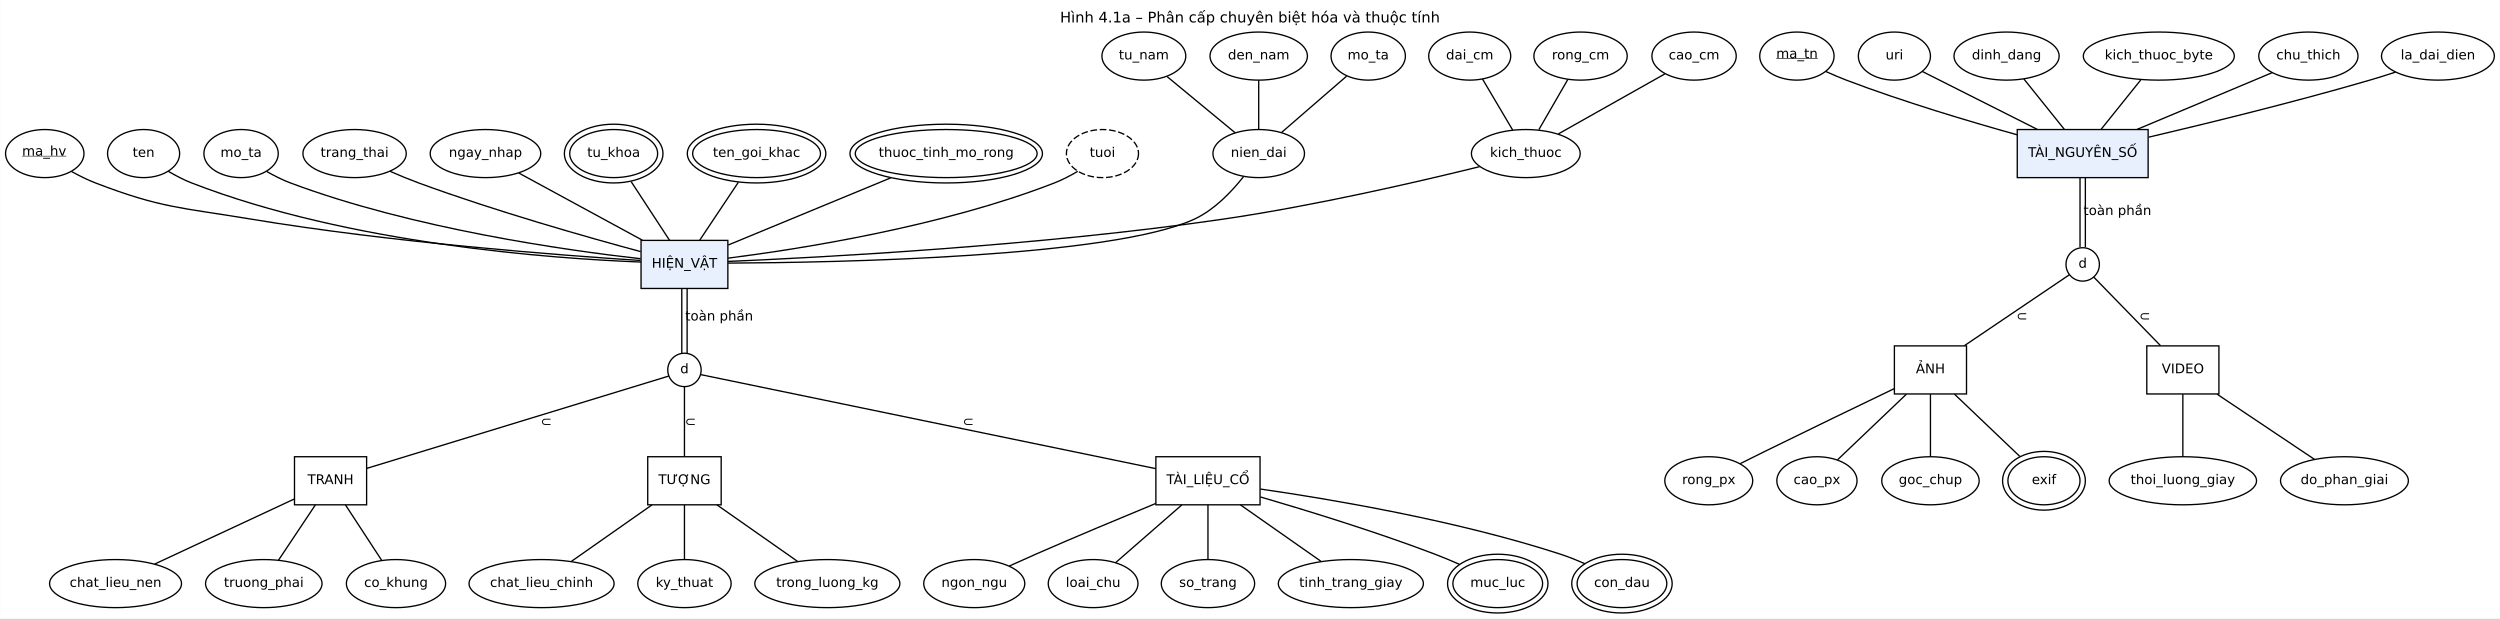
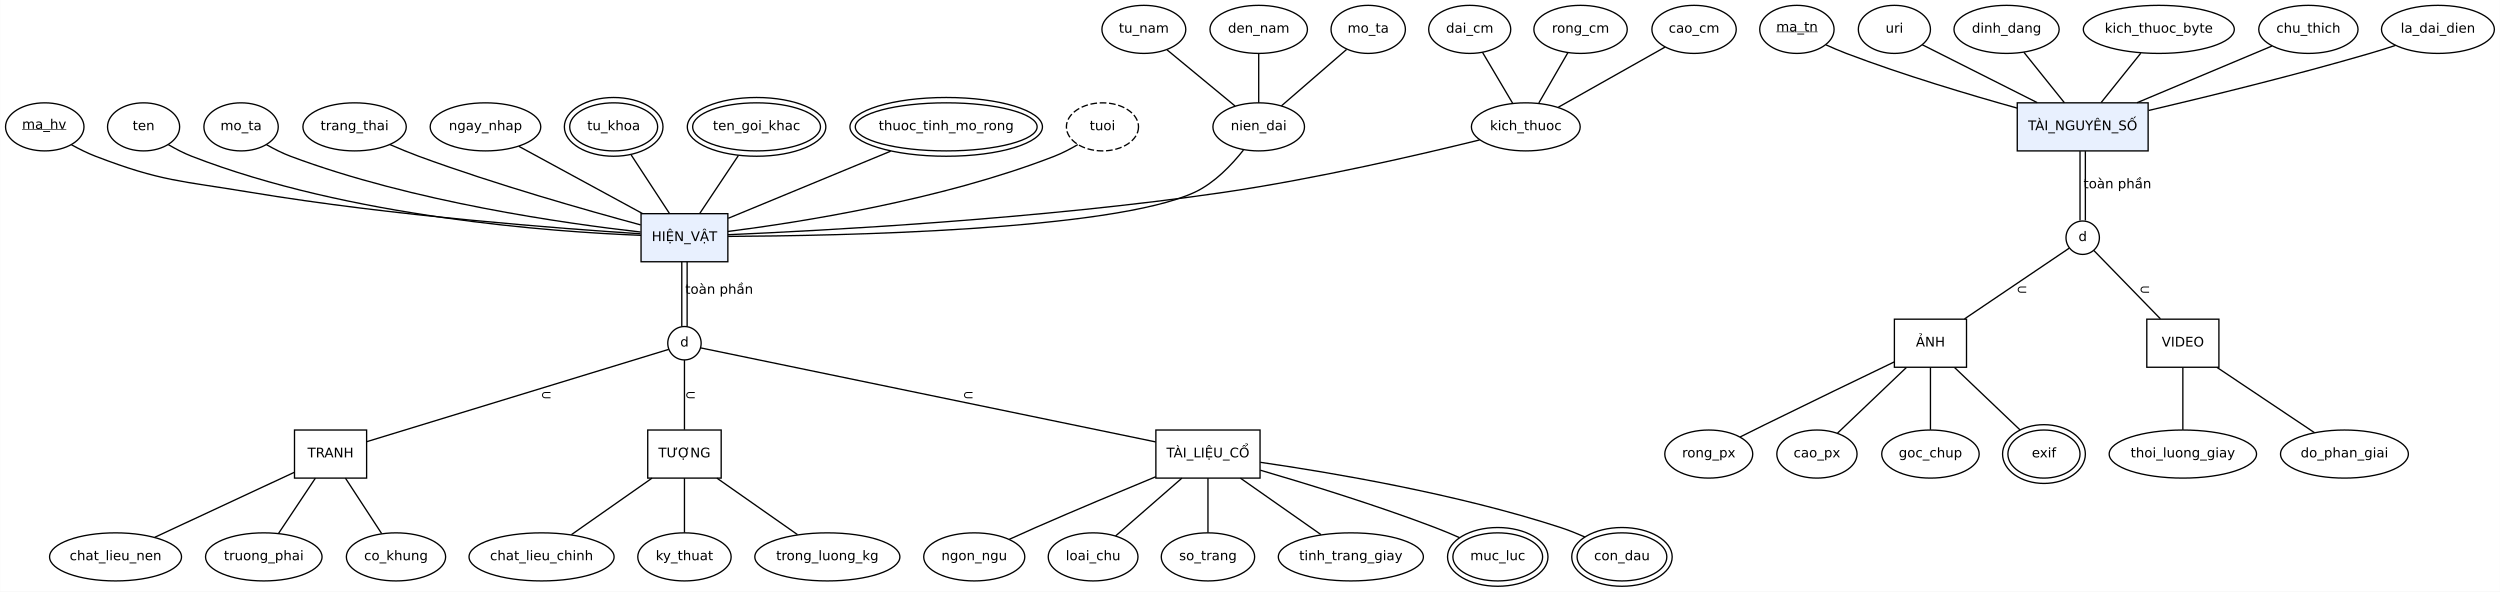
- <svg xmlns="http://www.w3.org/2000/svg" width="1872pt" height="463pt" viewBox="0.00 0.00 1871.82 463.00">
-   <g id="graph0" class="graph" transform="scale(1 1) rotate(0) translate(4 459)">
-     <polygon fill="white" stroke="transparent" points="-4,4 -4,-459 1867.82,-459 1867.82,4 -4,4" />
-     <text text-anchor="middle" x="931.91" y="-442.2" font-family="DejaVu Sans" font-size="11.00">Hình 4.1a – Phân cấp chuyên biệt hóa và thuộc tính</text>
+ <svg xmlns="http://www.w3.org/2000/svg" width="1872pt" height="443pt" viewBox="0.00 0.00 1871.82 443.00">
+   <g id="graph0" class="graph" transform="scale(1 1) rotate(0) translate(4 439)">
+     <polygon fill="white" stroke="transparent" points="-4,4 -4,-439 1867.82,-439 1867.82,4 -4,4" />
    <g id="node1" class="node">
      <polygon fill="#e8f0fe" stroke="black" points="540.93,-279 475.93,-279 475.93,-243 540.93,-243 540.93,-279" />
      <text text-anchor="middle" x="508.43" y="-258.5" font-family="DejaVu Sans" font-size="10.00">HIỆN_VẬT</text>
    </g>
    <g id="node8" class="node">
      <ellipse fill="none" stroke="black" cx="508.43" cy="-182" rx="12.5" ry="12.5" />
      <text text-anchor="middle" x="508.43" y="-179.5" font-family="DejaVu Sans" font-size="10.00">d</text>
    </g>
    <g id="edge1" class="edge">
      <path fill="none" stroke="black" d="M506.43,-242.91C506.43,-228.2 506.43,-207.38 506.43,-194.55" />
      <path fill="none" stroke="transparent" d="M508.43,-242.91C508.43,-228.2 508.43,-207.38 508.43,-194.55" />
      <path fill="none" stroke="black" d="M510.43,-242.91C510.43,-228.2 510.43,-207.38 510.43,-194.55" />
      <text text-anchor="middle" x="534.43" y="-219" font-family="DejaVu Sans" font-size="10.00"> toàn phần</text>
    </g>
    <g id="node2" class="node">
      <polygon fill="none" stroke="black" points="270.43,-117 216.43,-117 216.43,-81 270.43,-81 270.43,-117" />
      <text text-anchor="middle" x="243.43" y="-96.5" font-family="DejaVu Sans" font-size="10.00">TRANH</text>
    </g>
    <g id="node27" class="node">
      <ellipse fill="none" stroke="black" cx="82.43" cy="-22" rx="49.4" ry="18" />
      <text text-anchor="middle" x="82.43" y="-19.5" font-family="DejaVu Sans" font-size="10.00">chat_lieu_nen</text>
    </g>
    <g id="edge26" class="edge">
      <path fill="none" stroke="black" d="M216.12,-85.28C187.14,-71.78 141.52,-50.53 111.79,-36.68" />
    </g>
    <g id="node28" class="node">
      <ellipse fill="none" stroke="black" cx="193.43" cy="-22" rx="43.62" ry="18" />
      <text text-anchor="middle" x="193.43" y="-19.5" font-family="DejaVu Sans" font-size="10.00">truong_phai</text>
    </g>
    <g id="edge27" class="edge">
      <path fill="none" stroke="black" d="M232.09,-80.98C223.79,-68.53 212.6,-51.74 204.39,-39.44" />
    </g>
    <g id="node29" class="node">
      <ellipse fill="none" stroke="black" cx="292.43" cy="-22" rx="37.17" ry="18" />
      <text text-anchor="middle" x="292.43" y="-19.5" font-family="DejaVu Sans" font-size="10.00">co_khung</text>
    </g>
    <g id="edge28" class="edge">
      <path fill="none" stroke="black" d="M254.55,-80.98C262.68,-68.53 273.65,-51.74 281.7,-39.44" />
    </g>
    <g id="node3" class="node">
      <polygon fill="none" stroke="black" points="535.93,-117 480.93,-117 480.93,-81 535.93,-81 535.93,-117" />
      <text text-anchor="middle" x="508.43" y="-96.5" font-family="DejaVu Sans" font-size="10.00">TƯỢNG</text>
    </g>
    <g id="node30" class="node">
      <ellipse fill="none" stroke="black" cx="401.43" cy="-22" rx="54.31" ry="18" />
      <text text-anchor="middle" x="401.43" y="-19.5" font-family="DejaVu Sans" font-size="10.00">chat_lieu_chinh</text>
    </g>
    <g id="edge29" class="edge">
      <path fill="none" stroke="black" d="M484.15,-80.98C466.03,-68.27 441.44,-51.04 423.79,-38.67" />
    </g>
    <g id="node31" class="node">
      <ellipse fill="none" stroke="black" cx="508.43" cy="-22" rx="34.96" ry="18" />
      <text text-anchor="middle" x="508.43" y="-19.5" font-family="DejaVu Sans" font-size="10.00">ky_thuat</text>
    </g>
    <g id="edge30" class="edge">
      <path fill="none" stroke="black" d="M508.43,-80.98C508.43,-68.79 508.43,-52.44 508.43,-40.21" />
    </g>
    <g id="node32" class="node">
      <ellipse fill="none" stroke="black" cx="615.43" cy="-22" rx="54.31" ry="18" />
      <text text-anchor="middle" x="615.43" y="-19.5" font-family="DejaVu Sans" font-size="10.00">trong_luong_kg</text>
    </g>
    <g id="edge31" class="edge">
      <path fill="none" stroke="black" d="M532.71,-80.98C550.84,-68.27 575.43,-51.04 593.07,-38.67" />
    </g>
    <g id="node4" class="node">
      <polygon fill="none" stroke="black" points="939.43,-117 861.43,-117 861.43,-81 939.43,-81 939.43,-117" />
      <text text-anchor="middle" x="900.43" y="-96.5" font-family="DejaVu Sans" font-size="10.00">TÀI_LIỆU_CỔ</text>
    </g>
    <g id="node33" class="node">
      <ellipse fill="none" stroke="black" cx="725.43" cy="-22" rx="37.85" ry="18" />
      <text text-anchor="middle" x="725.43" y="-19.5" font-family="DejaVu Sans" font-size="10.00">ngon_ngu</text>
    </g>
    <g id="edge32" class="edge">
      <path fill="none" stroke="black" d="M861.34,-82.02C835.69,-71.43 801.46,-57.14 771.43,-44 765,-41.19 758.09,-38.08 751.64,-35.14" />
    </g>
    <g id="node34" class="node">
      <ellipse fill="none" stroke="black" cx="814.43" cy="-22" rx="33.61" ry="18" />
      <text text-anchor="middle" x="814.43" y="-19.5" font-family="DejaVu Sans" font-size="10.00">loai_chu</text>
    </g>
    <g id="edge33" class="edge">
      <path fill="none" stroke="black" d="M880.92,-80.98C865.95,-67.93 845.51,-50.1 831.26,-37.67" />
    </g>
    <g id="node35" class="node">
      <ellipse fill="none" stroke="black" cx="900.43" cy="-22" rx="34.96" ry="18" />
      <text text-anchor="middle" x="900.43" y="-19.5" font-family="DejaVu Sans" font-size="10.00">so_trang</text>
    </g>
    <g id="edge34" class="edge">
      <path fill="none" stroke="black" d="M900.43,-80.98C900.43,-68.79 900.43,-52.44 900.43,-40.21" />
    </g>
    <g id="node36" class="node">
      <ellipse fill="none" stroke="black" cx="1007.43" cy="-22" rx="54.31" ry="18" />
      <text text-anchor="middle" x="1007.43" y="-19.5" font-family="DejaVu Sans" font-size="10.00">tinh_trang_giay</text>
    </g>
    <g id="edge35" class="edge">
      <path fill="none" stroke="black" d="M924.71,-80.98C942.84,-68.27 967.43,-51.04 985.07,-38.67" />
    </g>
    <g id="node37" class="node">
      <ellipse fill="none" stroke="black" cx="1117.43" cy="-22" rx="33.6" ry="18" />
      <ellipse fill="none" stroke="black" cx="1117.43" cy="-22" rx="37.61" ry="22" />
      <text text-anchor="middle" x="1117.43" y="-19.5" font-family="DejaVu Sans" font-size="10.00">muc_luc</text>
    </g>
    <g id="edge36" class="edge">
      <path fill="none" stroke="black" d="M939.69,-86.9C974.42,-76.75 1026.3,-60.81 1070.43,-44 1076.45,-41.71 1082.8,-39.05 1088.81,-36.4" />
    </g>
    <g id="node38" class="node">
      <ellipse fill="none" stroke="black" cx="1210.43" cy="-22" rx="33.6" ry="18" />
      <ellipse fill="none" stroke="black" cx="1210.43" cy="-22" rx="37.61" ry="22" />
      <text text-anchor="middle" x="1210.43" y="-19.5" font-family="DejaVu Sans" font-size="10.00">con_dau</text>
    </g>
    <g id="edge37" class="edge">
      <path fill="none" stroke="black" d="M939.62,-92.82C991.81,-85.29 1086.59,-69.37 1164.43,-44 1170.44,-42.04 1176.71,-39.52 1182.62,-36.92" />
    </g>
    <g id="node5" class="node">
      <polygon fill="#e8f0fe" stroke="black" points="1604.43,-362 1506.43,-362 1506.43,-326 1604.43,-326 1604.43,-362" />
      <text text-anchor="middle" x="1555.43" y="-341.5" font-family="DejaVu Sans" font-size="10.00">TÀI_NGUYÊN_SỐ</text>
    </g>
    <g id="node9" class="node">
      <ellipse fill="none" stroke="black" cx="1555.43" cy="-261" rx="12.5" ry="12.5" />
      <text text-anchor="middle" x="1555.43" y="-258.5" font-family="DejaVu Sans" font-size="10.00">d</text>
    </g>
    <g id="edge5" class="edge">
      <path fill="none" stroke="black" d="M1553.43,-325.82C1553.43,-310.22 1553.43,-287.61 1553.43,-273.91" />
      <path fill="none" stroke="transparent" d="M1555.43,-325.82C1555.43,-310.22 1555.43,-287.61 1555.43,-273.91" />
      <path fill="none" stroke="black" d="M1557.43,-325.82C1557.43,-310.22 1557.43,-287.61 1557.43,-273.91" />
      <text text-anchor="middle" x="1581.43" y="-298" font-family="DejaVu Sans" font-size="10.00"> toàn phần</text>
    </g>
    <g id="node6" class="node">
      <polygon fill="none" stroke="black" points="1468.43,-200 1414.43,-200 1414.43,-164 1468.43,-164 1468.43,-200" />
      <text text-anchor="middle" x="1441.43" y="-179.5" font-family="DejaVu Sans" font-size="10.00">ẢNH</text>
    </g>
    <g id="node45" class="node">
      <ellipse fill="none" stroke="black" cx="1275.43" cy="-99" rx="32.93" ry="18" />
      <text text-anchor="middle" x="1275.43" y="-96.5" font-family="DejaVu Sans" font-size="10.00">rong_px</text>
    </g>
    <g id="edge44" class="edge">
      <path fill="none" stroke="black" d="M1414.29,-167.99C1389.14,-155.91 1350.7,-137.36 1317.43,-121 1311.43,-118.05 1304.97,-114.83 1298.95,-111.83" />
    </g>
    <g id="node46" class="node">
      <ellipse fill="none" stroke="black" cx="1356.43" cy="-99" rx="30.04" ry="18" />
      <text text-anchor="middle" x="1356.43" y="-96.5" font-family="DejaVu Sans" font-size="10.00">cao_px</text>
    </g>
    <g id="edge45" class="edge">
      <path fill="none" stroke="black" d="M1423.41,-163.82C1408.1,-149.24 1386.38,-128.54 1371.87,-114.71" />
    </g>
    <g id="node47" class="node">
      <ellipse fill="none" stroke="black" cx="1441.43" cy="-99" rx="36.49" ry="18" />
      <text text-anchor="middle" x="1441.43" y="-96.5" font-family="DejaVu Sans" font-size="10.00">goc_chup</text>
    </g>
    <g id="edge46" class="edge">
      <path fill="none" stroke="black" d="M1441.43,-163.82C1441.43,-150.08 1441.43,-130.89 1441.43,-117.15" />
    </g>
    <g id="node48" class="node">
      <ellipse fill="none" stroke="black" cx="1526.43" cy="-99" rx="27" ry="18" />
      <ellipse fill="none" stroke="black" cx="1526.43" cy="-99" rx="31" ry="22" />
      <text text-anchor="middle" x="1526.43" y="-96.5" font-family="DejaVu Sans" font-size="10.00">exif</text>
    </g>
    <g id="edge47" class="edge">
      <path fill="none" stroke="black" d="M1459.46,-163.82C1473.88,-150.08 1494.01,-130.89 1508.43,-117.15" />
    </g>
    <g id="node7" class="node">
      <polygon fill="none" stroke="black" points="1657.43,-200 1603.43,-200 1603.43,-164 1657.43,-164 1657.43,-200" />
      <text text-anchor="middle" x="1630.43" y="-179.5" font-family="DejaVu Sans" font-size="10.00">VIDEO</text>
    </g>
    <g id="node49" class="node">
      <ellipse fill="none" stroke="black" cx="1630.43" cy="-99" rx="55.17" ry="18" />
      <text text-anchor="middle" x="1630.43" y="-96.5" font-family="DejaVu Sans" font-size="10.00">thoi_luong_giay</text>
    </g>
    <g id="edge48" class="edge">
      <path fill="none" stroke="black" d="M1630.43,-163.82C1630.43,-150.08 1630.43,-130.89 1630.43,-117.15" />
    </g>
    <g id="node50" class="node">
      <ellipse fill="none" stroke="black" cx="1751.43" cy="-99" rx="47.86" ry="18" />
      <text text-anchor="middle" x="1751.43" y="-96.5" font-family="DejaVu Sans" font-size="10.00">do_phan_giai</text>
    </g>
    <g id="edge49" class="edge">
      <path fill="none" stroke="black" d="M1656.09,-163.82C1677.74,-149.33 1708.41,-128.8 1729.06,-114.97" />
    </g>
    <g id="edge2" class="edge">
      <path fill="none" stroke="black" d="M496.7,-177.42C457.04,-165.29 327.22,-125.61 270.44,-108.25" />
      <text text-anchor="middle" x="404.93" y="-140" font-family="DejaVu Sans" font-size="10.00">⊂</text>
    </g>
    <g id="edge3" class="edge">
      <path fill="none" stroke="black" d="M508.43,-169.39C508.43,-155.75 508.43,-132.96 508.43,-117.25" />
      <text text-anchor="middle" x="512.93" y="-140" font-family="DejaVu Sans" font-size="10.00">⊂</text>
    </g>
    <g id="edge4" class="edge">
      <path fill="none" stroke="black" d="M520.59,-178.49C572.29,-167.81 775.04,-125.91 861.28,-108.09" />
      <text text-anchor="middle" x="720.93" y="-140" font-family="DejaVu Sans" font-size="10.00">⊂</text>
    </g>
    <g id="edge6" class="edge">
      <path fill="none" stroke="black" d="M1545.32,-253.17C1527.88,-241.39 1491.66,-216.92 1466.95,-200.23" />
      <text text-anchor="middle" x="1509.93" y="-219" font-family="DejaVu Sans" font-size="10.00">⊂</text>
    </g>
    <g id="edge7" class="edge">
      <path fill="none" stroke="black" d="M1563.75,-251.47C1575.72,-239.17 1598.09,-216.21 1613.6,-200.28" />
      <text text-anchor="middle" x="1601.93" y="-219" font-family="DejaVu Sans" font-size="10.00">⊂</text>
    </g>
    <g id="node10" class="node">
      <ellipse fill="none" stroke="black" cx="29.43" cy="-344" rx="29.37" ry="18" />
      <text text-anchor="start" x="12.43" y="-342.5" font-family="DejaVu Sans" text-decoration="underline" font-size="10.00">ma_hv</text>
    </g>
    <g id="edge8" class="edge">
      <path fill="none" stroke="black" d="M49.44,-330.59C55.11,-327.46 61.38,-324.32 67.43,-322 116.85,-303.02 131.22,-303.69 183.43,-295 289.45,-277.35 416.59,-267.75 475.5,-263.95" />
    </g>
    <g id="node11" class="node">
      <ellipse fill="none" stroke="black" cx="103.43" cy="-344" rx="27" ry="18" />
      <text text-anchor="middle" x="103.43" y="-341.5" font-family="DejaVu Sans" font-size="10.00">ten</text>
    </g>
    <g id="edge9" class="edge">
      <path fill="none" stroke="black" d="M121.93,-330.72C127.39,-327.51 133.5,-324.3 139.43,-322 257.56,-276.13 410.15,-265.33 475.91,-262.78" />
    </g>
    <g id="node12" class="node">
      <ellipse fill="none" stroke="black" cx="176.43" cy="-344" rx="27.84" ry="18" />
      <text text-anchor="middle" x="176.43" y="-341.5" font-family="DejaVu Sans" font-size="10.00">mo_ta</text>
    </g>
    <g id="edge10" class="edge">
      <path fill="none" stroke="black" d="M195.46,-330.68C201.07,-327.47 207.35,-324.28 213.43,-322 304.96,-287.71 420.18,-271.5 475.64,-265.25" />
    </g>
    <g id="node13" class="node">
      <ellipse fill="none" stroke="black" cx="261.43" cy="-344" rx="38.7" ry="18" />
      <text text-anchor="middle" x="261.43" y="-341.5" font-family="DejaVu Sans" font-size="10.00">trang_thai</text>
    </g>
    <g id="edge11" class="edge">
      <path fill="none" stroke="black" d="M287.86,-330.76C294.81,-327.73 302.35,-324.61 309.43,-322 367,-300.81 435.87,-281.31 475.64,-270.59" />
    </g>
    <g id="node14" class="node">
      <ellipse fill="none" stroke="black" cx="359.43" cy="-344" rx="41.41" ry="18" />
      <text text-anchor="middle" x="359.43" y="-341.5" font-family="DejaVu Sans" font-size="10.00">ngay_nhap</text>
    </g>
    <g id="edge12" class="edge">
      <path fill="none" stroke="black" d="M384.37,-329.44C409.81,-315.62 449.34,-294.12 476.93,-279.13" />
    </g>
    <g id="node15" class="node">
      <ellipse fill="none" stroke="black" cx="455.43" cy="-344" rx="32.93" ry="18" />
      <ellipse fill="none" stroke="black" cx="455.43" cy="-344" rx="36.93" ry="22" />
      <text text-anchor="middle" x="455.43" y="-341.5" font-family="DejaVu Sans" font-size="10.00">tu_khoa</text>
    </g>
    <g id="edge13" class="edge">
      <path fill="none" stroke="black" d="M468.53,-322.98C477.36,-309.49 488.88,-291.88 497.27,-279.05" />
    </g>
    <g id="node16" class="node">
      <ellipse fill="none" stroke="black" cx="562.43" cy="-344" rx="47.85" ry="18" />
      <ellipse fill="none" stroke="black" cx="562.43" cy="-344" rx="51.86" ry="22" />
      <text text-anchor="middle" x="562.43" y="-341.5" font-family="DejaVu Sans" font-size="10.00">ten_goi_khac</text>
    </g>
    <g id="edge14" class="edge">
      <path fill="none" stroke="black" d="M548.81,-322.56C539.87,-309.16 528.32,-291.83 519.86,-279.15" />
    </g>
    <g id="node17" class="node">
      <ellipse fill="none" stroke="black" cx="704.43" cy="-344" rx="68.08" ry="18" />
      <ellipse fill="none" stroke="black" cx="704.43" cy="-344" rx="72.07" ry="22" />
      <text text-anchor="middle" x="704.43" y="-341.5" font-family="DejaVu Sans" font-size="10.00">thuoc_tinh_mo_rong</text>
    </g>
    <g id="edge15" class="edge">
      <path fill="none" stroke="black" d="M662.87,-325.82C626.57,-310.82 574.61,-289.35 541.19,-275.54" />
    </g>
    <g id="node18" class="node">
      <ellipse fill="none" stroke="black" stroke-dasharray="5,2" cx="821.43" cy="-344" rx="27" ry="18" />
      <text text-anchor="middle" x="821.43" y="-341.5" font-family="DejaVu Sans" font-size="10.00">tuoi</text>
    </g>
    <g id="edge16" class="edge">
      <path fill="none" stroke="black" d="M802.94,-330.72C797.48,-327.51 791.37,-324.31 785.43,-322 700.59,-289.02 593.71,-272.37 540.96,-265.68" />
    </g>
    <g id="node19" class="node">
      <ellipse fill="none" stroke="black" cx="938.43" cy="-344" rx="34.29" ry="18" />
      <text text-anchor="middle" x="938.43" y="-341.5" font-family="DejaVu Sans" font-size="10.00">nien_dai</text>
    </g>
    <g id="edge17" class="edge">
      <path fill="none" stroke="black" d="M927.01,-326.66C918.34,-315.67 905.39,-301.96 890.43,-295 828.73,-266.27 621.84,-262.38 541.1,-261.98" />
    </g>
    <g id="node20" class="node">
      <ellipse fill="none" stroke="black" cx="852.43" cy="-417" rx="31.4" ry="18" />
      <text text-anchor="middle" x="852.43" y="-414.5" font-family="DejaVu Sans" font-size="10.00">tu_nam</text>
    </g>
    <g id="edge19" class="edge">
      <path fill="none" stroke="black" d="M869.84,-401.63C884.66,-389.39 905.86,-371.89 920.76,-359.59" />
    </g>
    <g id="node21" class="node">
      <ellipse fill="none" stroke="black" cx="938.43" cy="-417" rx="36.49" ry="18" />
      <text text-anchor="middle" x="938.43" y="-414.5" font-family="DejaVu Sans" font-size="10.00">den_nam</text>
    </g>
    <g id="edge20" class="edge">
      <path fill="none" stroke="black" d="M938.43,-398.81C938.43,-387.65 938.43,-373.16 938.43,-362.03" />
    </g>
    <g id="node22" class="node">
      <ellipse fill="none" stroke="black" cx="1020.43" cy="-417" rx="27.84" ry="18" />
      <text text-anchor="middle" x="1020.43" y="-414.5" font-family="DejaVu Sans" font-size="10.00">mo_ta</text>
    </g>
    <g id="edge21" class="edge">
      <path fill="none" stroke="black" d="M1004.23,-401.97C990.14,-389.77 969.78,-372.14 955.45,-359.73" />
    </g>
    <g id="node23" class="node">
      <ellipse fill="none" stroke="black" cx="1138.43" cy="-344" rx="40.74" ry="18" />
      <text text-anchor="middle" x="1138.43" y="-341.5" font-family="DejaVu Sans" font-size="10.00">kich_thuoc</text>
    </g>
    <g id="edge18" class="edge">
      <path fill="none" stroke="black" d="M1103.84,-334.21C1059.71,-323.33 980.9,-305.02 912.43,-295 775.26,-274.91 609.97,-266.2 541.06,-263.25" />
    </g>
    <g id="node24" class="node">
      <ellipse fill="none" stroke="black" cx="1096.43" cy="-417" rx="30.72" ry="18" />
      <text text-anchor="middle" x="1096.43" y="-414.5" font-family="DejaVu Sans" font-size="10.00">dai_cm</text>
    </g>
    <g id="edge22" class="edge">
      <path fill="none" stroke="black" d="M1105.96,-399.89C1112.74,-388.43 1121.82,-373.09 1128.65,-361.54" />
    </g>
    <g id="node25" class="node">
      <ellipse fill="none" stroke="black" cx="1179.43" cy="-417" rx="34.96" ry="18" />
      <text text-anchor="middle" x="1179.43" y="-414.5" font-family="DejaVu Sans" font-size="10.00">rong_cm</text>
    </g>
    <g id="edge23" class="edge">
      <path fill="none" stroke="black" d="M1169.92,-399.53C1163.39,-388.23 1154.75,-373.26 1148.18,-361.87" />
    </g>
    <g id="node26" class="node">
      <ellipse fill="none" stroke="black" cx="1264.43" cy="-417" rx="31.58" ry="18" />
      <text text-anchor="middle" x="1264.43" y="-414.5" font-family="DejaVu Sans" font-size="10.00">cao_cm</text>
    </g>
    <g id="edge24" class="edge">
      <path fill="none" stroke="black" d="M1242.77,-403.79C1220.54,-391.27 1186,-371.81 1162.82,-358.74" />
    </g>
    <g id="node39" class="node">
      <ellipse fill="none" stroke="black" cx="1341.43" cy="-417" rx="27.84" ry="18" />
      <text text-anchor="start" x="1325.93" y="-415.5" font-family="DejaVu Sans" text-decoration="underline" font-size="10.00">ma_tn</text>
    </g>
    <g id="edge38" class="edge">
      <path fill="none" stroke="black" d="M1363.14,-405.44C1368.11,-403.18 1373.41,-400.91 1378.43,-399 1420.92,-382.84 1470.52,-368.05 1506.38,-358.05" />
    </g>
    <g id="node40" class="node">
      <ellipse fill="none" stroke="black" cx="1414.43" cy="-417" rx="27" ry="18" />
      <text text-anchor="middle" x="1414.43" y="-414.5" font-family="DejaVu Sans" font-size="10.00">uri</text>
    </g>
    <g id="edge39" class="edge">
      <path fill="none" stroke="black" d="M1435.24,-405.52C1457.91,-394.11 1494.54,-375.66 1521.41,-362.13" />
    </g>
    <g id="node41" class="node">
      <ellipse fill="none" stroke="black" cx="1498.43" cy="-417" rx="39.38" ry="18" />
      <text text-anchor="middle" x="1498.43" y="-414.5" font-family="DejaVu Sans" font-size="10.00">dinh_dang</text>
    </g>
    <g id="edge40" class="edge">
      <path fill="none" stroke="black" d="M1511.37,-399.89C1520.43,-388.6 1532.53,-373.53 1541.76,-362.04" />
    </g>
    <g id="node42" class="node">
      <ellipse fill="none" stroke="black" cx="1612.43" cy="-417" rx="56.52" ry="18" />
      <text text-anchor="middle" x="1612.43" y="-414.5" font-family="DejaVu Sans" font-size="10.00">kich_thuoc_byte</text>
    </g>
    <g id="edge41" class="edge">
      <path fill="none" stroke="black" d="M1598.92,-399.17C1589.97,-388.02 1578.26,-373.43 1569.24,-362.2" />
    </g>
    <g id="node43" class="node">
      <ellipse fill="none" stroke="black" cx="1724.43" cy="-417" rx="37.17" ry="18" />
      <text text-anchor="middle" x="1724.43" y="-414.5" font-family="DejaVu Sans" font-size="10.00">chu_thich</text>
    </g>
    <g id="edge42" class="edge">
      <path fill="none" stroke="black" d="M1697.28,-404.59C1669.94,-393.11 1627.44,-375.25 1596.08,-362.08" />
    </g>
    <g id="node44" class="node">
      <ellipse fill="none" stroke="black" cx="1821.43" cy="-417" rx="42.27" ry="18" />
      <text text-anchor="middle" x="1821.43" y="-414.5" font-family="DejaVu Sans" font-size="10.00">la_dai_dien</text>
    </g>
    <g id="edge43" class="edge">
      <path fill="none" stroke="black" d="M1789.72,-405.02C1783.36,-402.93 1776.7,-400.83 1770.43,-399 1714.09,-382.56 1648.58,-366.54 1604.82,-356.28" />
    </g>
  </g>
</svg>
